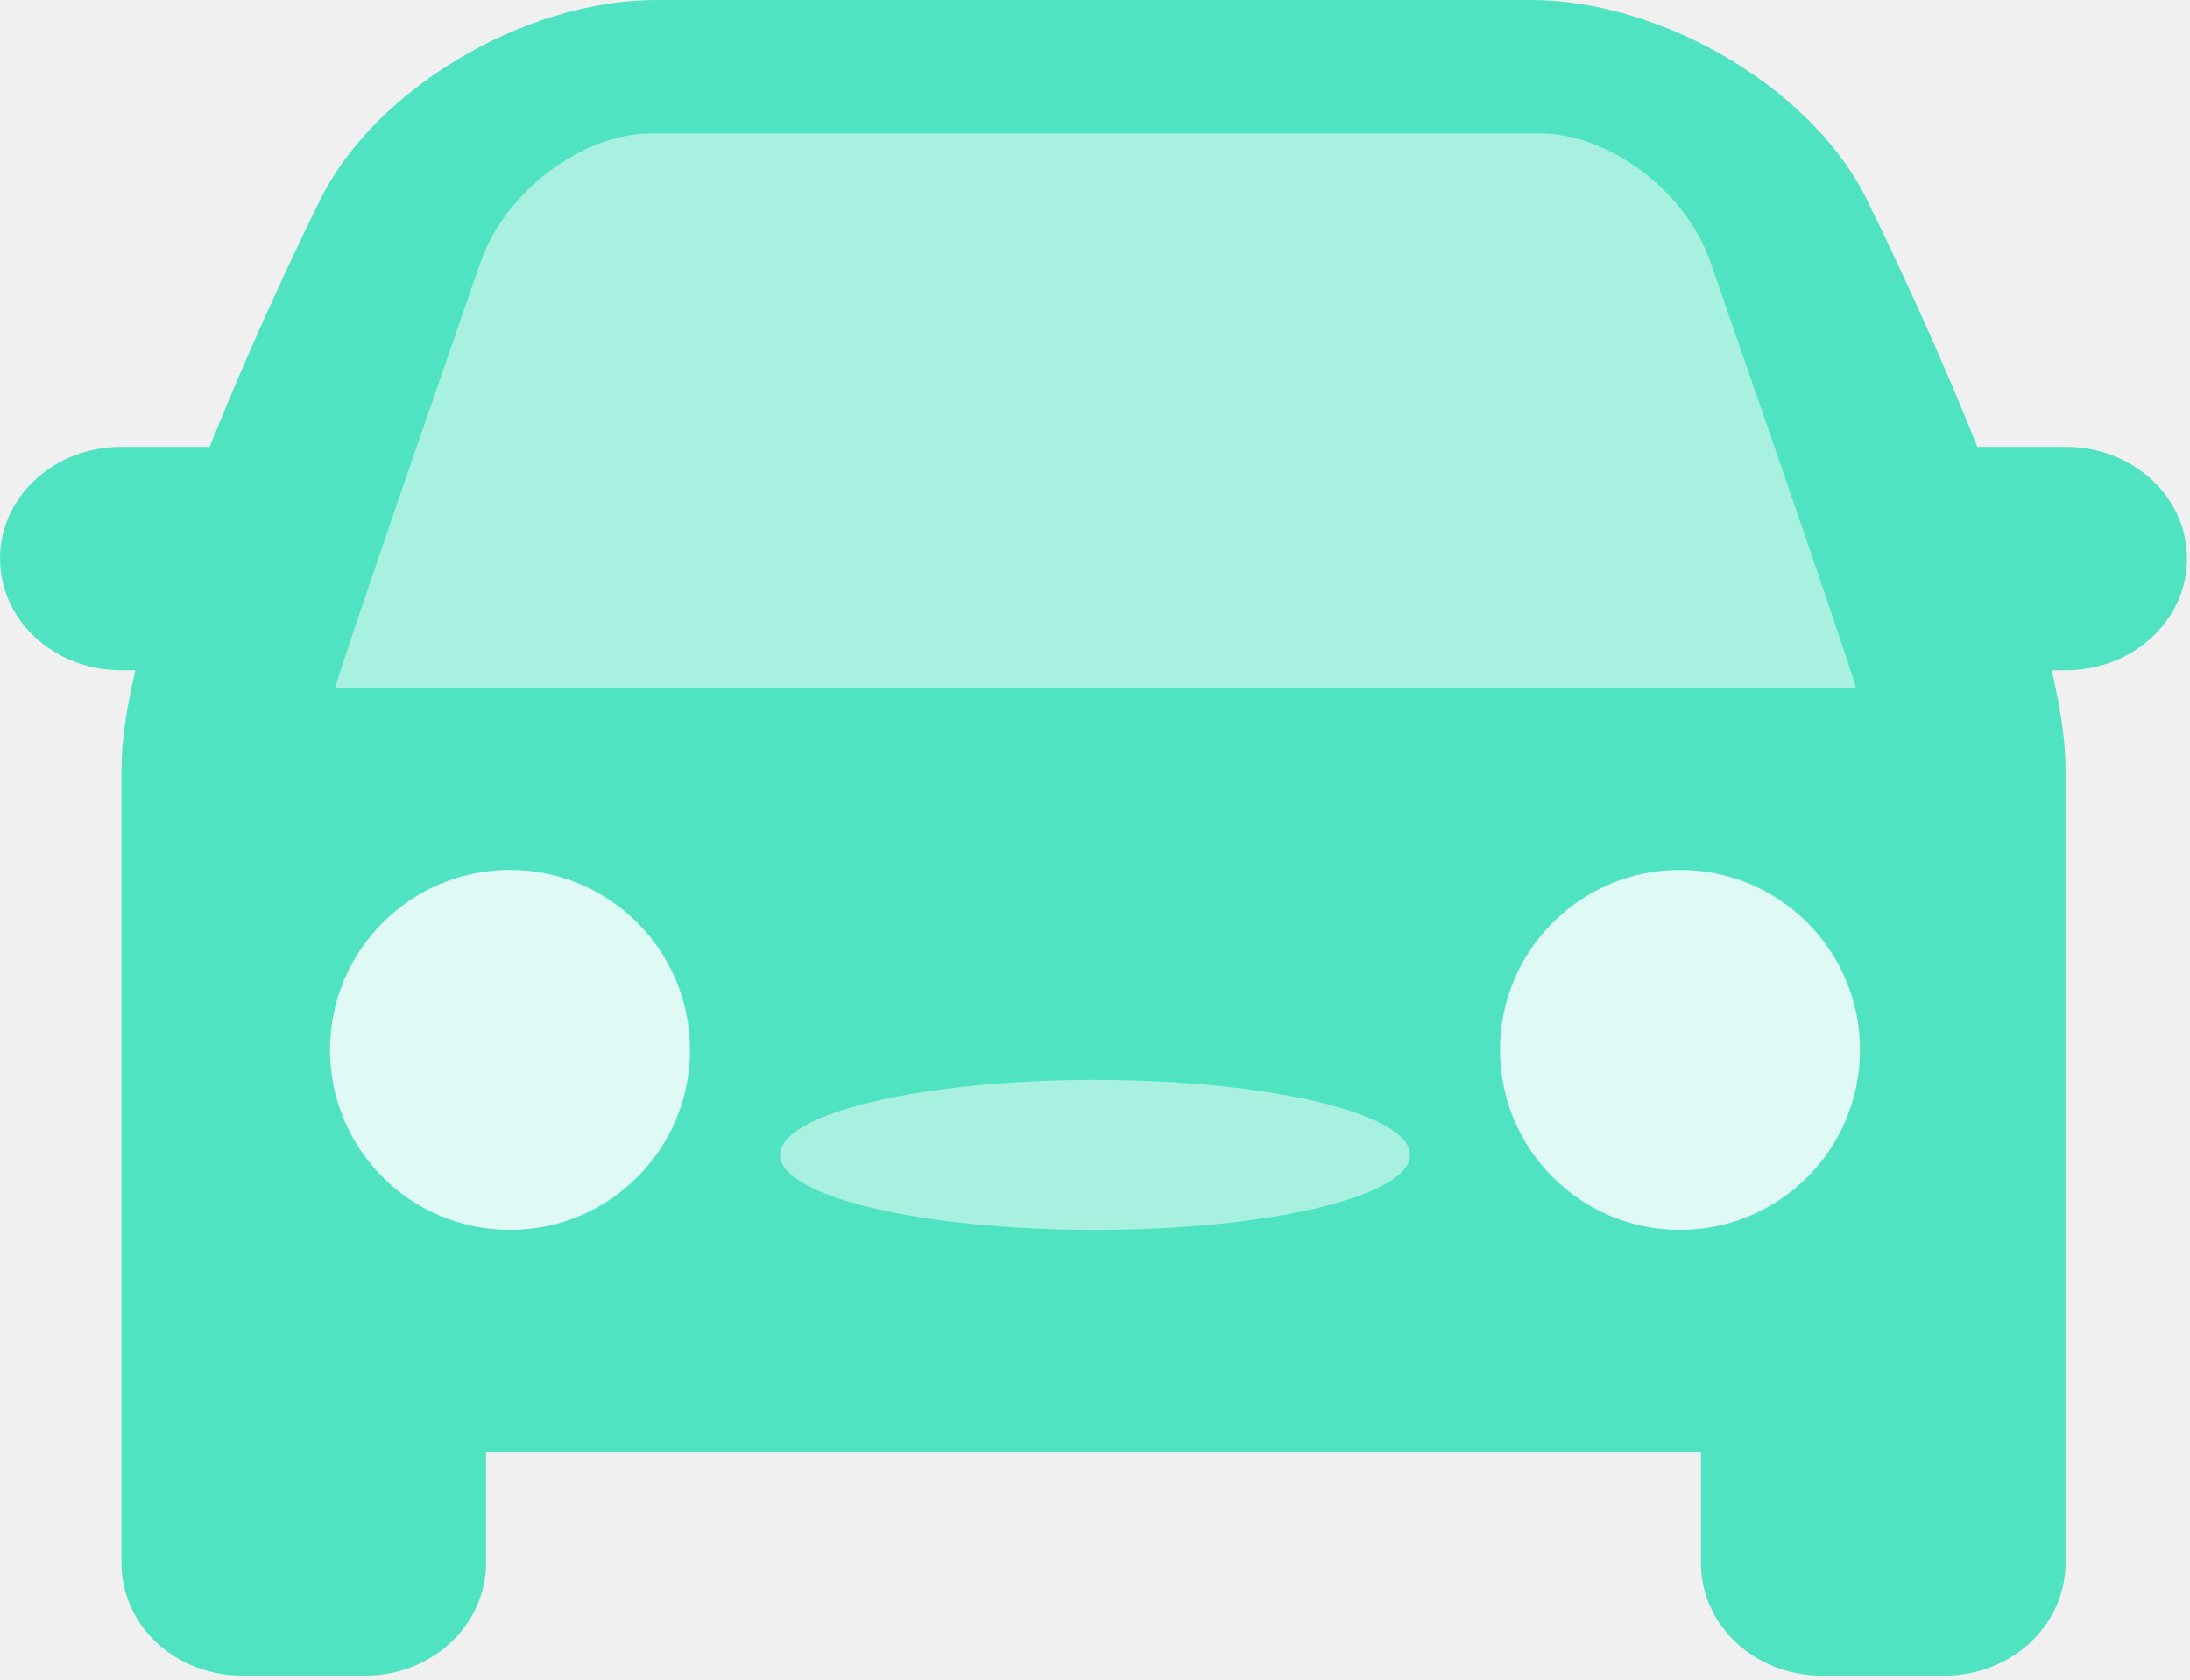
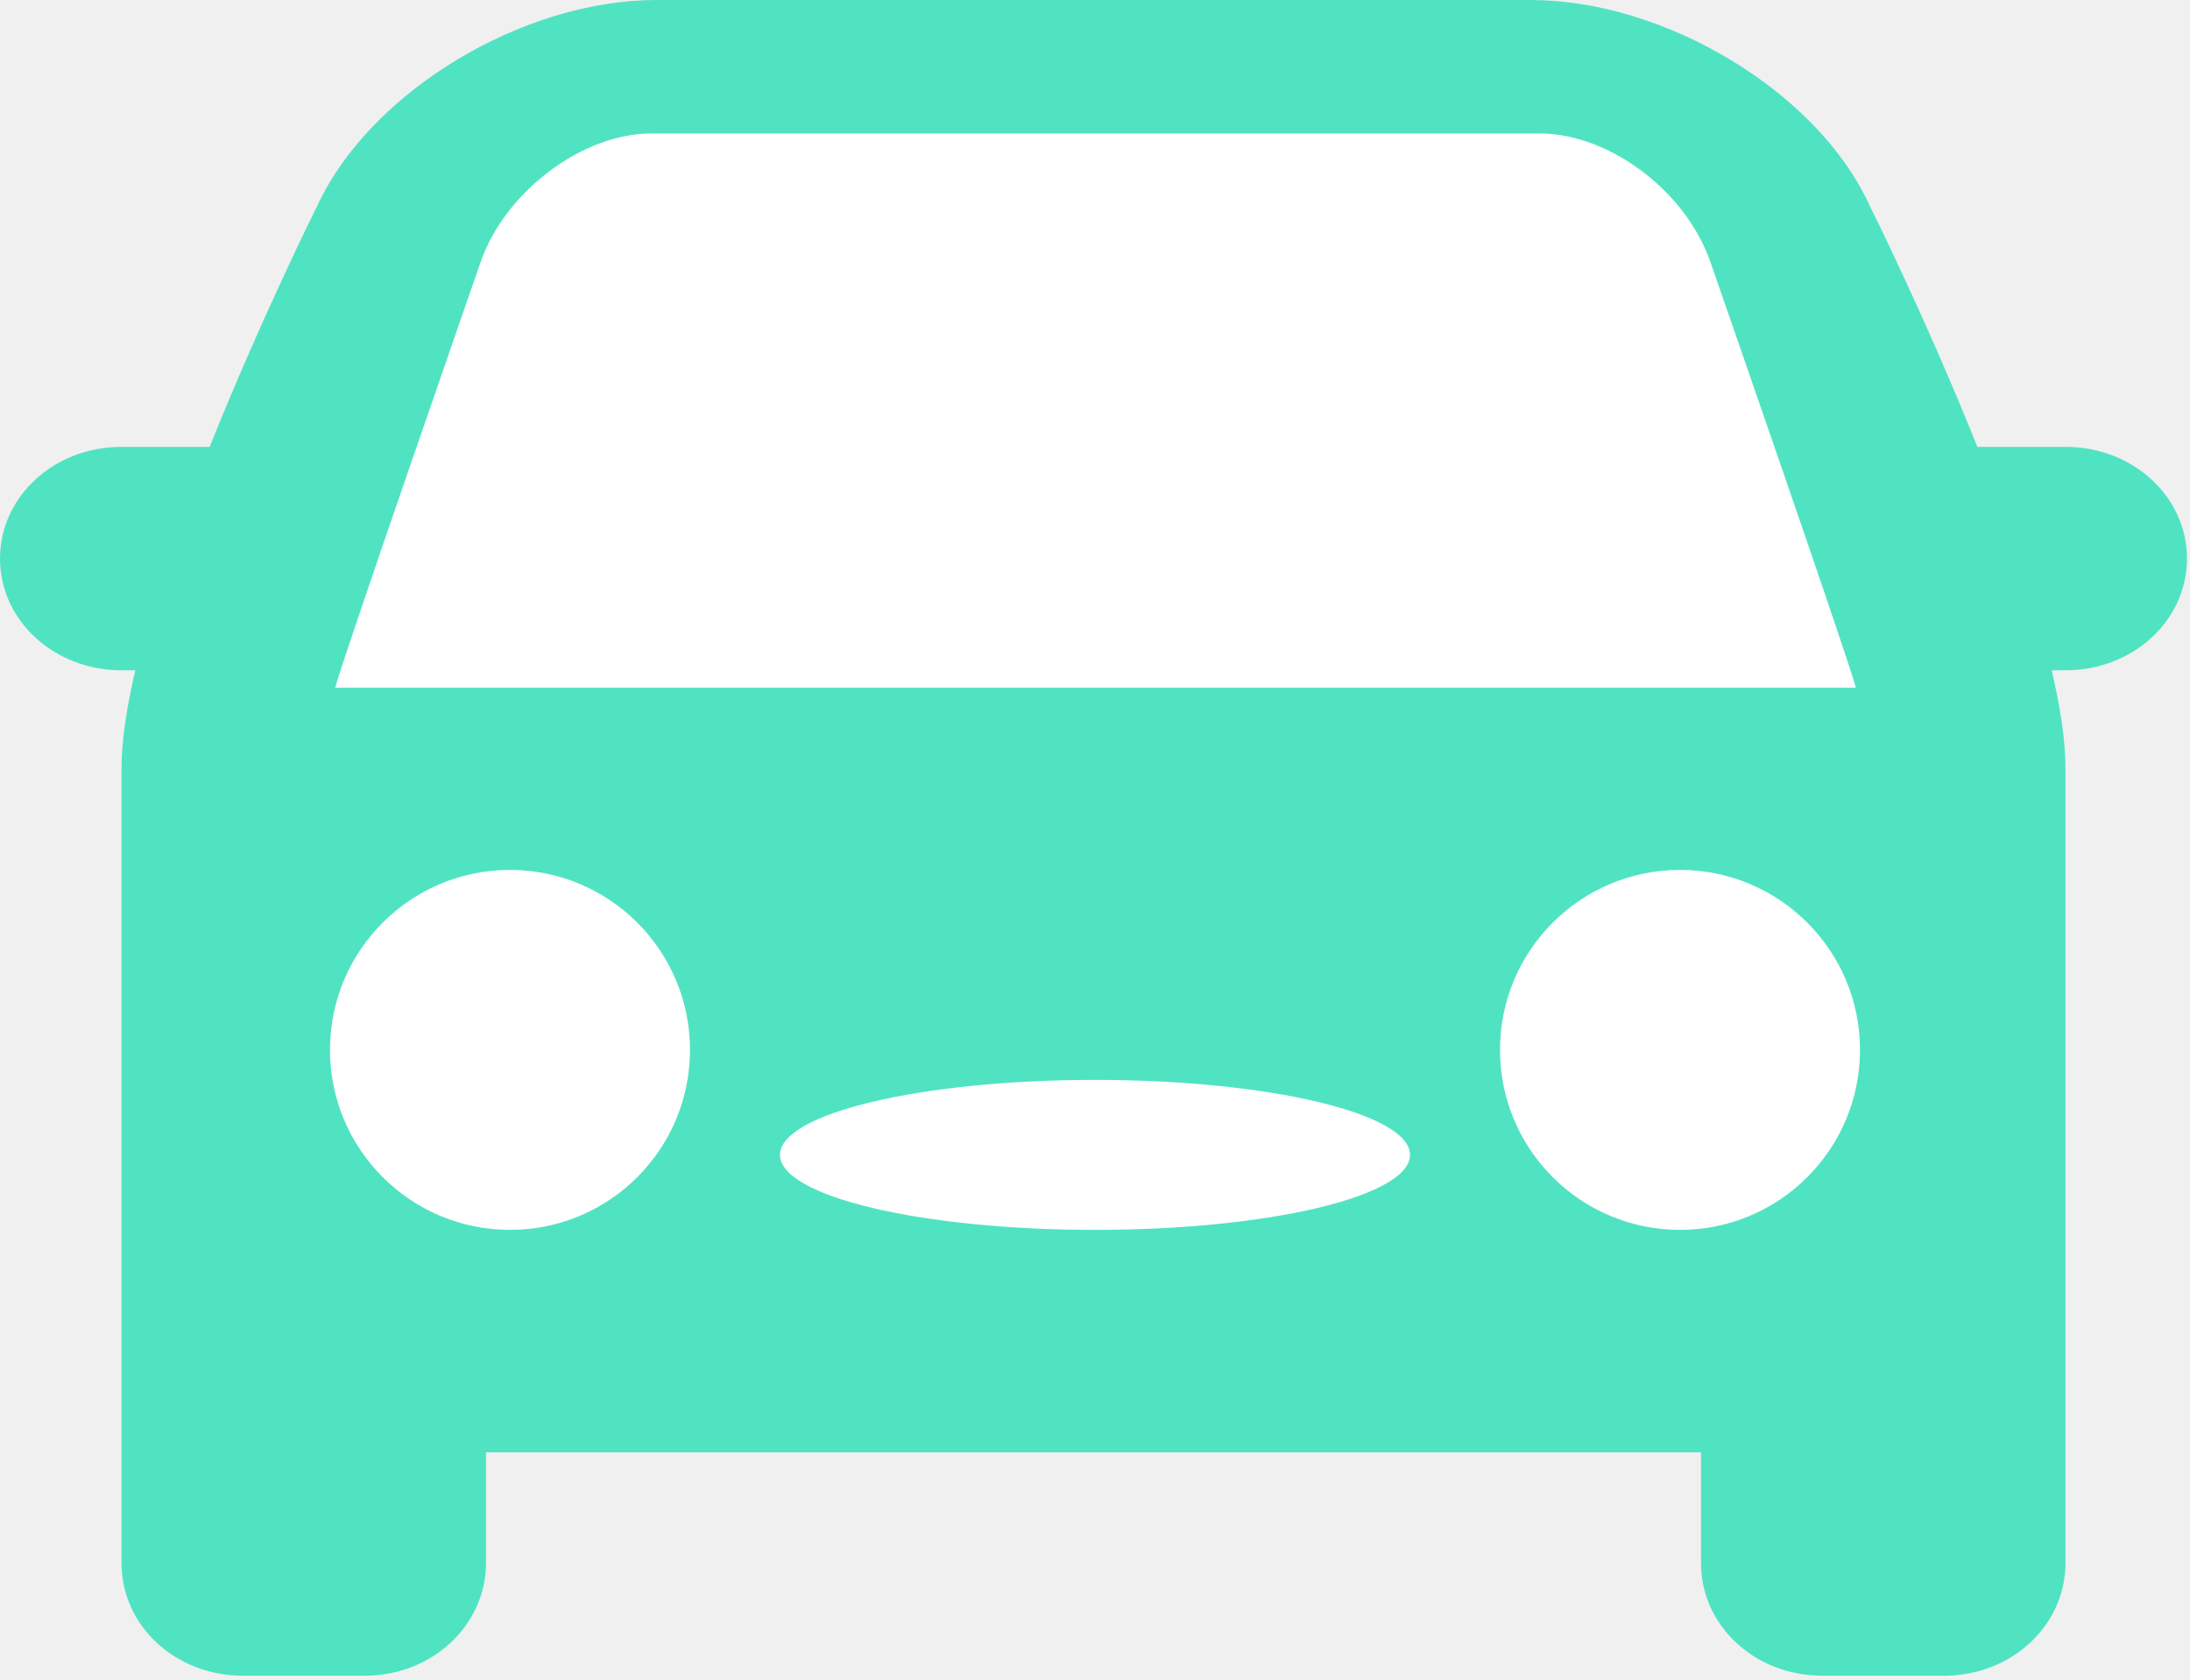
<svg xmlns="http://www.w3.org/2000/svg" width="73px" height="56px" viewBox="0 0 73 56" version="1.1">
  <defs />
  <g id="Page-1" stroke="none" stroke-width="1" fill="none" fill-rule="evenodd">
    <g id="car">
      <path d="M56.7,48.415 L56.7,52.104 C56.7,54.212 58.511,55.863 60.746,55.863 L64.804,55.863 C67.057,55.863 68.85,54.18 68.85,52.104 L68.85,25.631 C68.85,24.7 68.678,23.575 68.389,22.345 L68.854,22.345 C71.107,22.345 72.9,20.678 72.9,18.621 C72.9,16.55 71.089,14.897 68.854,14.897 L65.912,14.897 C64.175,10.555 62.313,6.835 62.313,6.835 C60.585,3.062 55.499,0 51.021,0 L21.879,0 C17.405,0 12.345,3.061 10.587,6.837 C10.587,6.837 8.726,10.556 6.989,14.897 L4.046,14.897 C1.793,14.897 0,16.564 0,18.621 C0,20.692 1.811,22.345 4.046,22.345 L4.511,22.345 C4.222,23.576 4.05,24.7 4.05,25.631 L4.05,52.104 C4.05,54.212 5.861,55.863 8.096,55.863 L12.154,55.863 C14.407,55.863 16.2,54.18 16.2,52.104 L16.2,48.415 L56.7,48.415 Z" id="Combined-Shape" fill="#50E3C2" fill-rule="nonzero" />
-       <circle id="Path" fill="#FFFFFF" opacity="0.816" cx="17" cy="35" r="6" />
-       <circle id="Path" fill="#FFFFFF" opacity="0.816" cx="56" cy="35" r="6" />
-       <path d="M57.012,8.73 C57.012,8.73 61.632,22.012 61.863,22.928 L11.173,22.928 C11.404,22.011 16.023,8.73 16.023,8.73 C16.83,6.403 19.395,4.448 21.723,4.448 L51.313,4.448 C53.641,4.448 56.191,6.365 57.012,8.73 Z" id="Combined-Shape" fill="#FFFFFF" opacity="0.5" />
-       <ellipse id="Oval-4" fill="#FFFFFF" opacity="0.5" cx="36.5" cy="38.5" rx="10.5" ry="2.5" />
+       <circle id="Path" fill="#FFFFFF" cx="17" cy="35" r="6" />
+       <circle id="Path" fill="#FFFFFF" cx="56" cy="35" r="6" />
+       <path d="M57.012,8.73 C57.012,8.73 61.632,22.012 61.863,22.928 L11.173,22.928 C11.404,22.011 16.023,8.73 16.023,8.73 C16.83,6.403 19.395,4.448 21.723,4.448 L51.313,4.448 C53.641,4.448 56.191,6.365 57.012,8.73 Z" id="Combined-Shape" fill="#FFFFFF" />
+       <ellipse id="Oval-4" fill="#FFFFFF" cx="36.5" cy="38.5" rx="10.5" ry="2.5" />
    </g>
  </g>
</svg>
